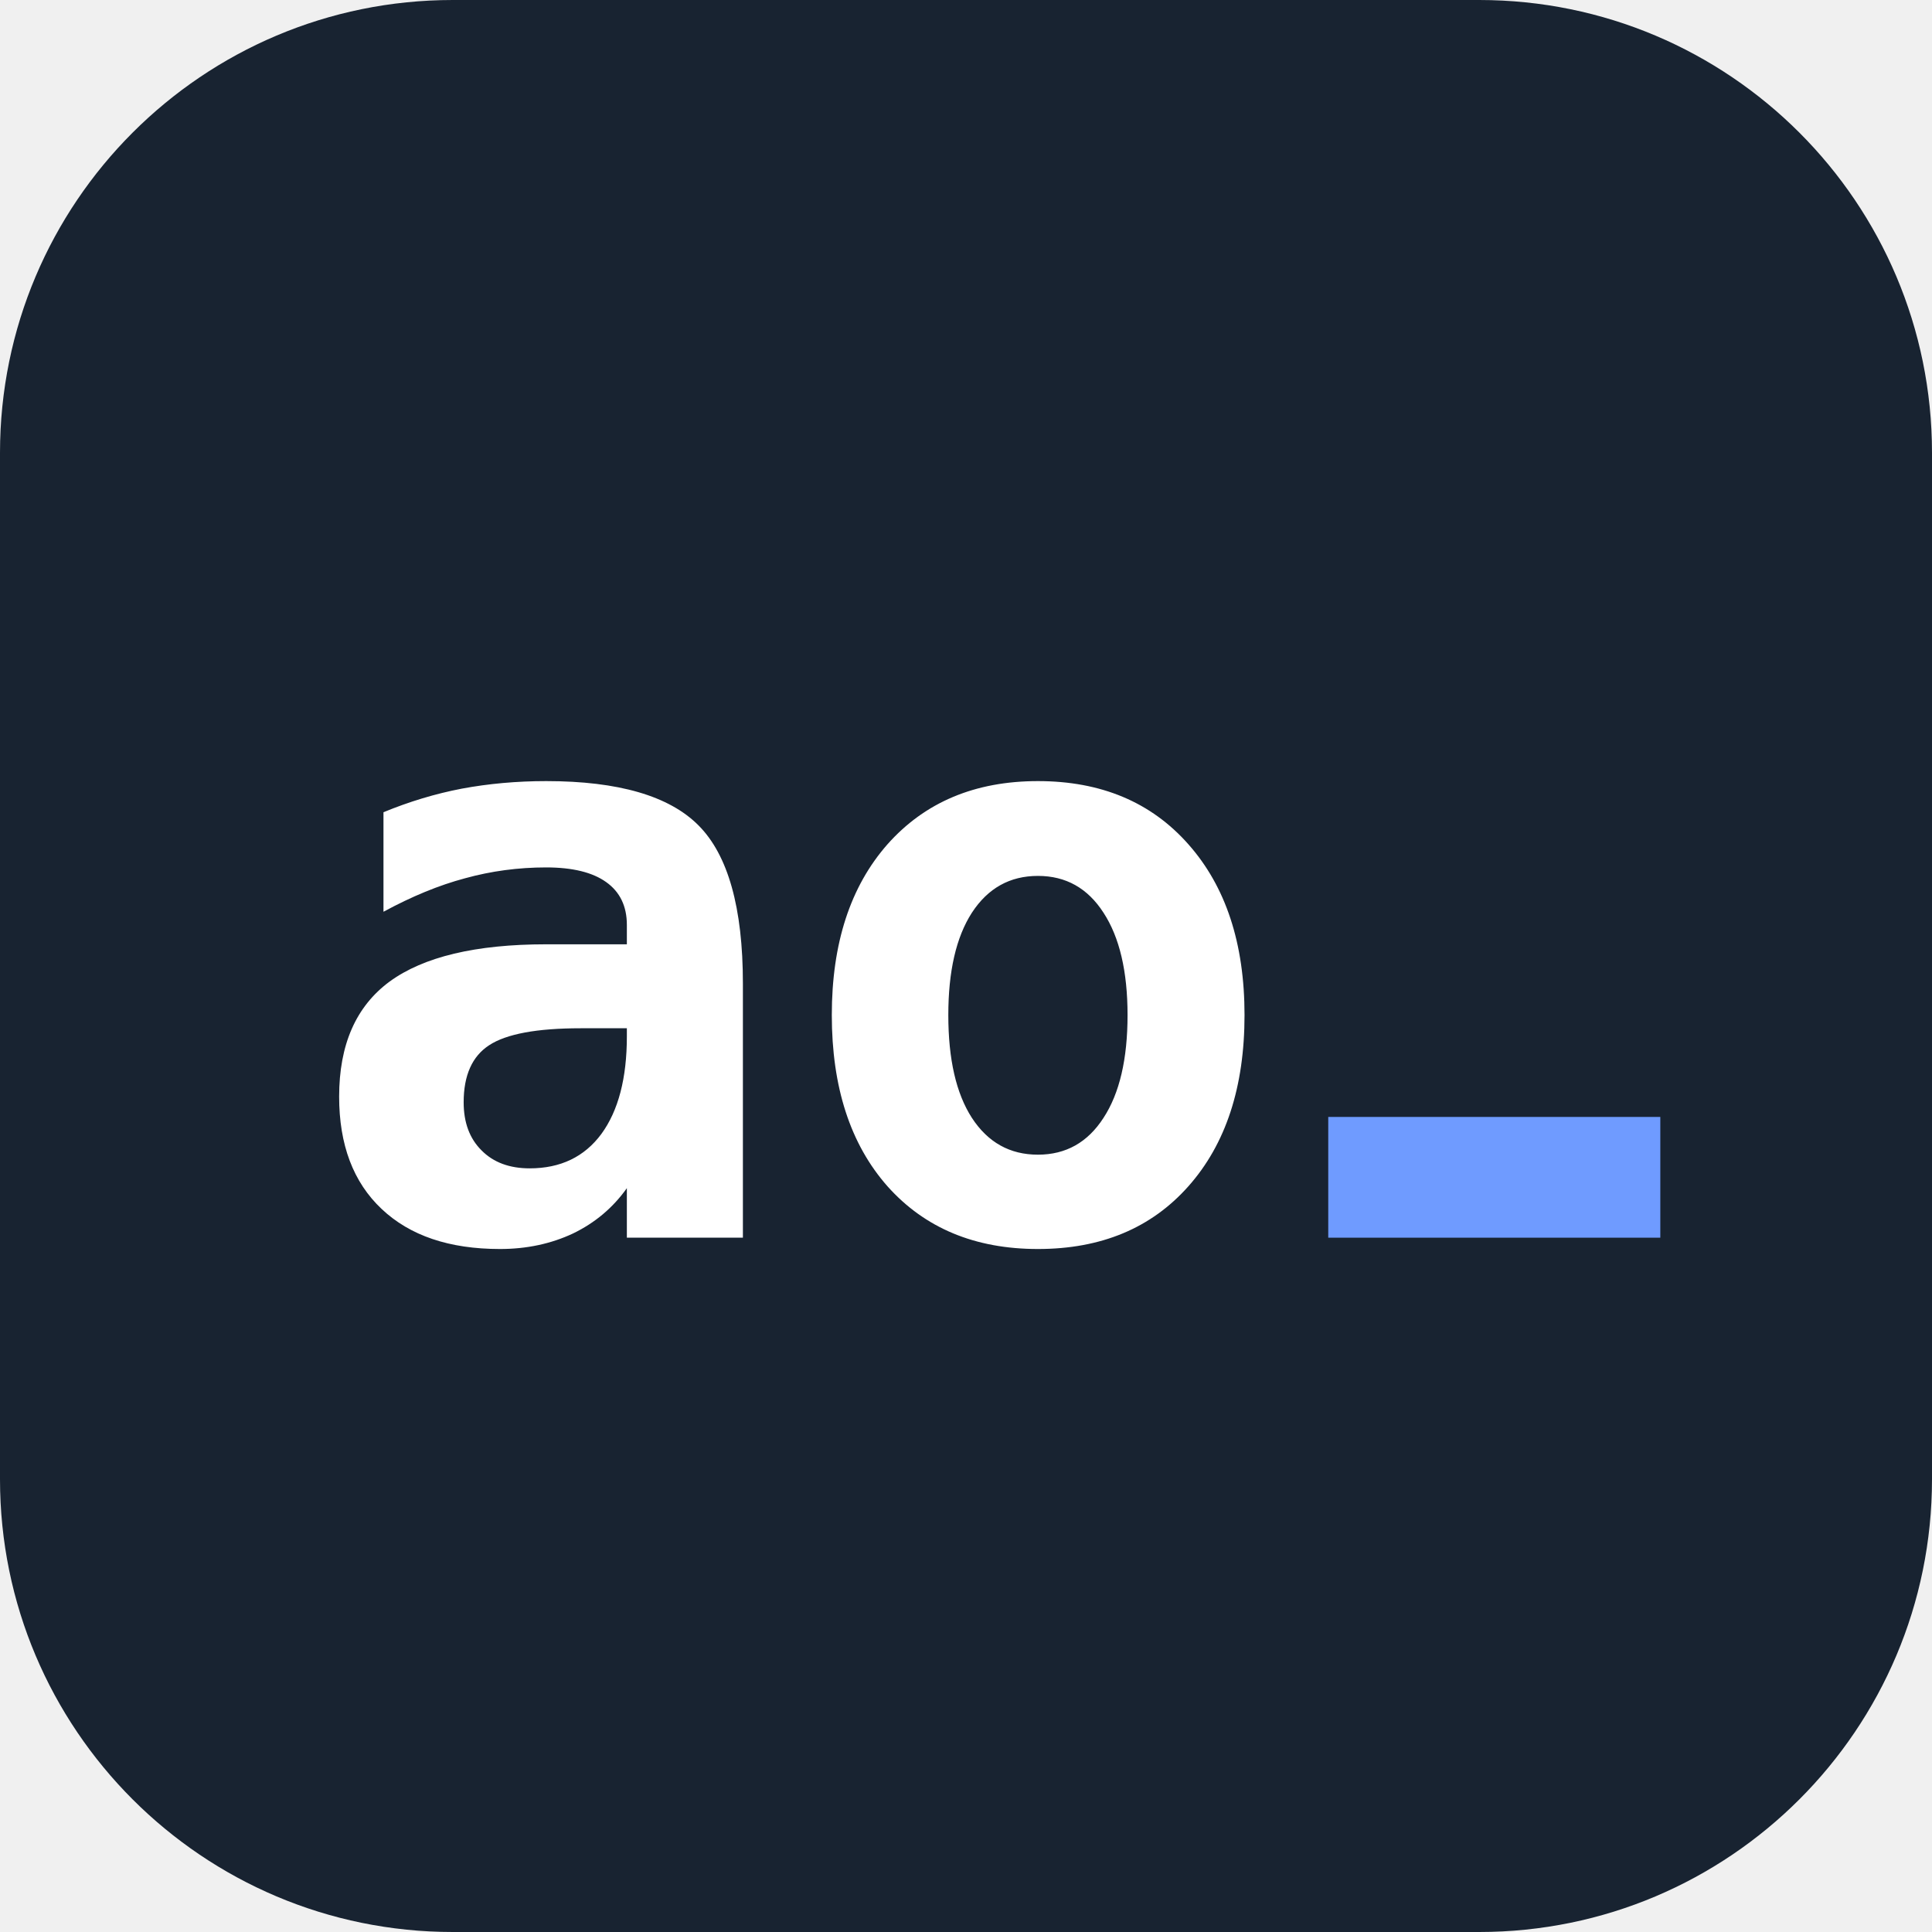
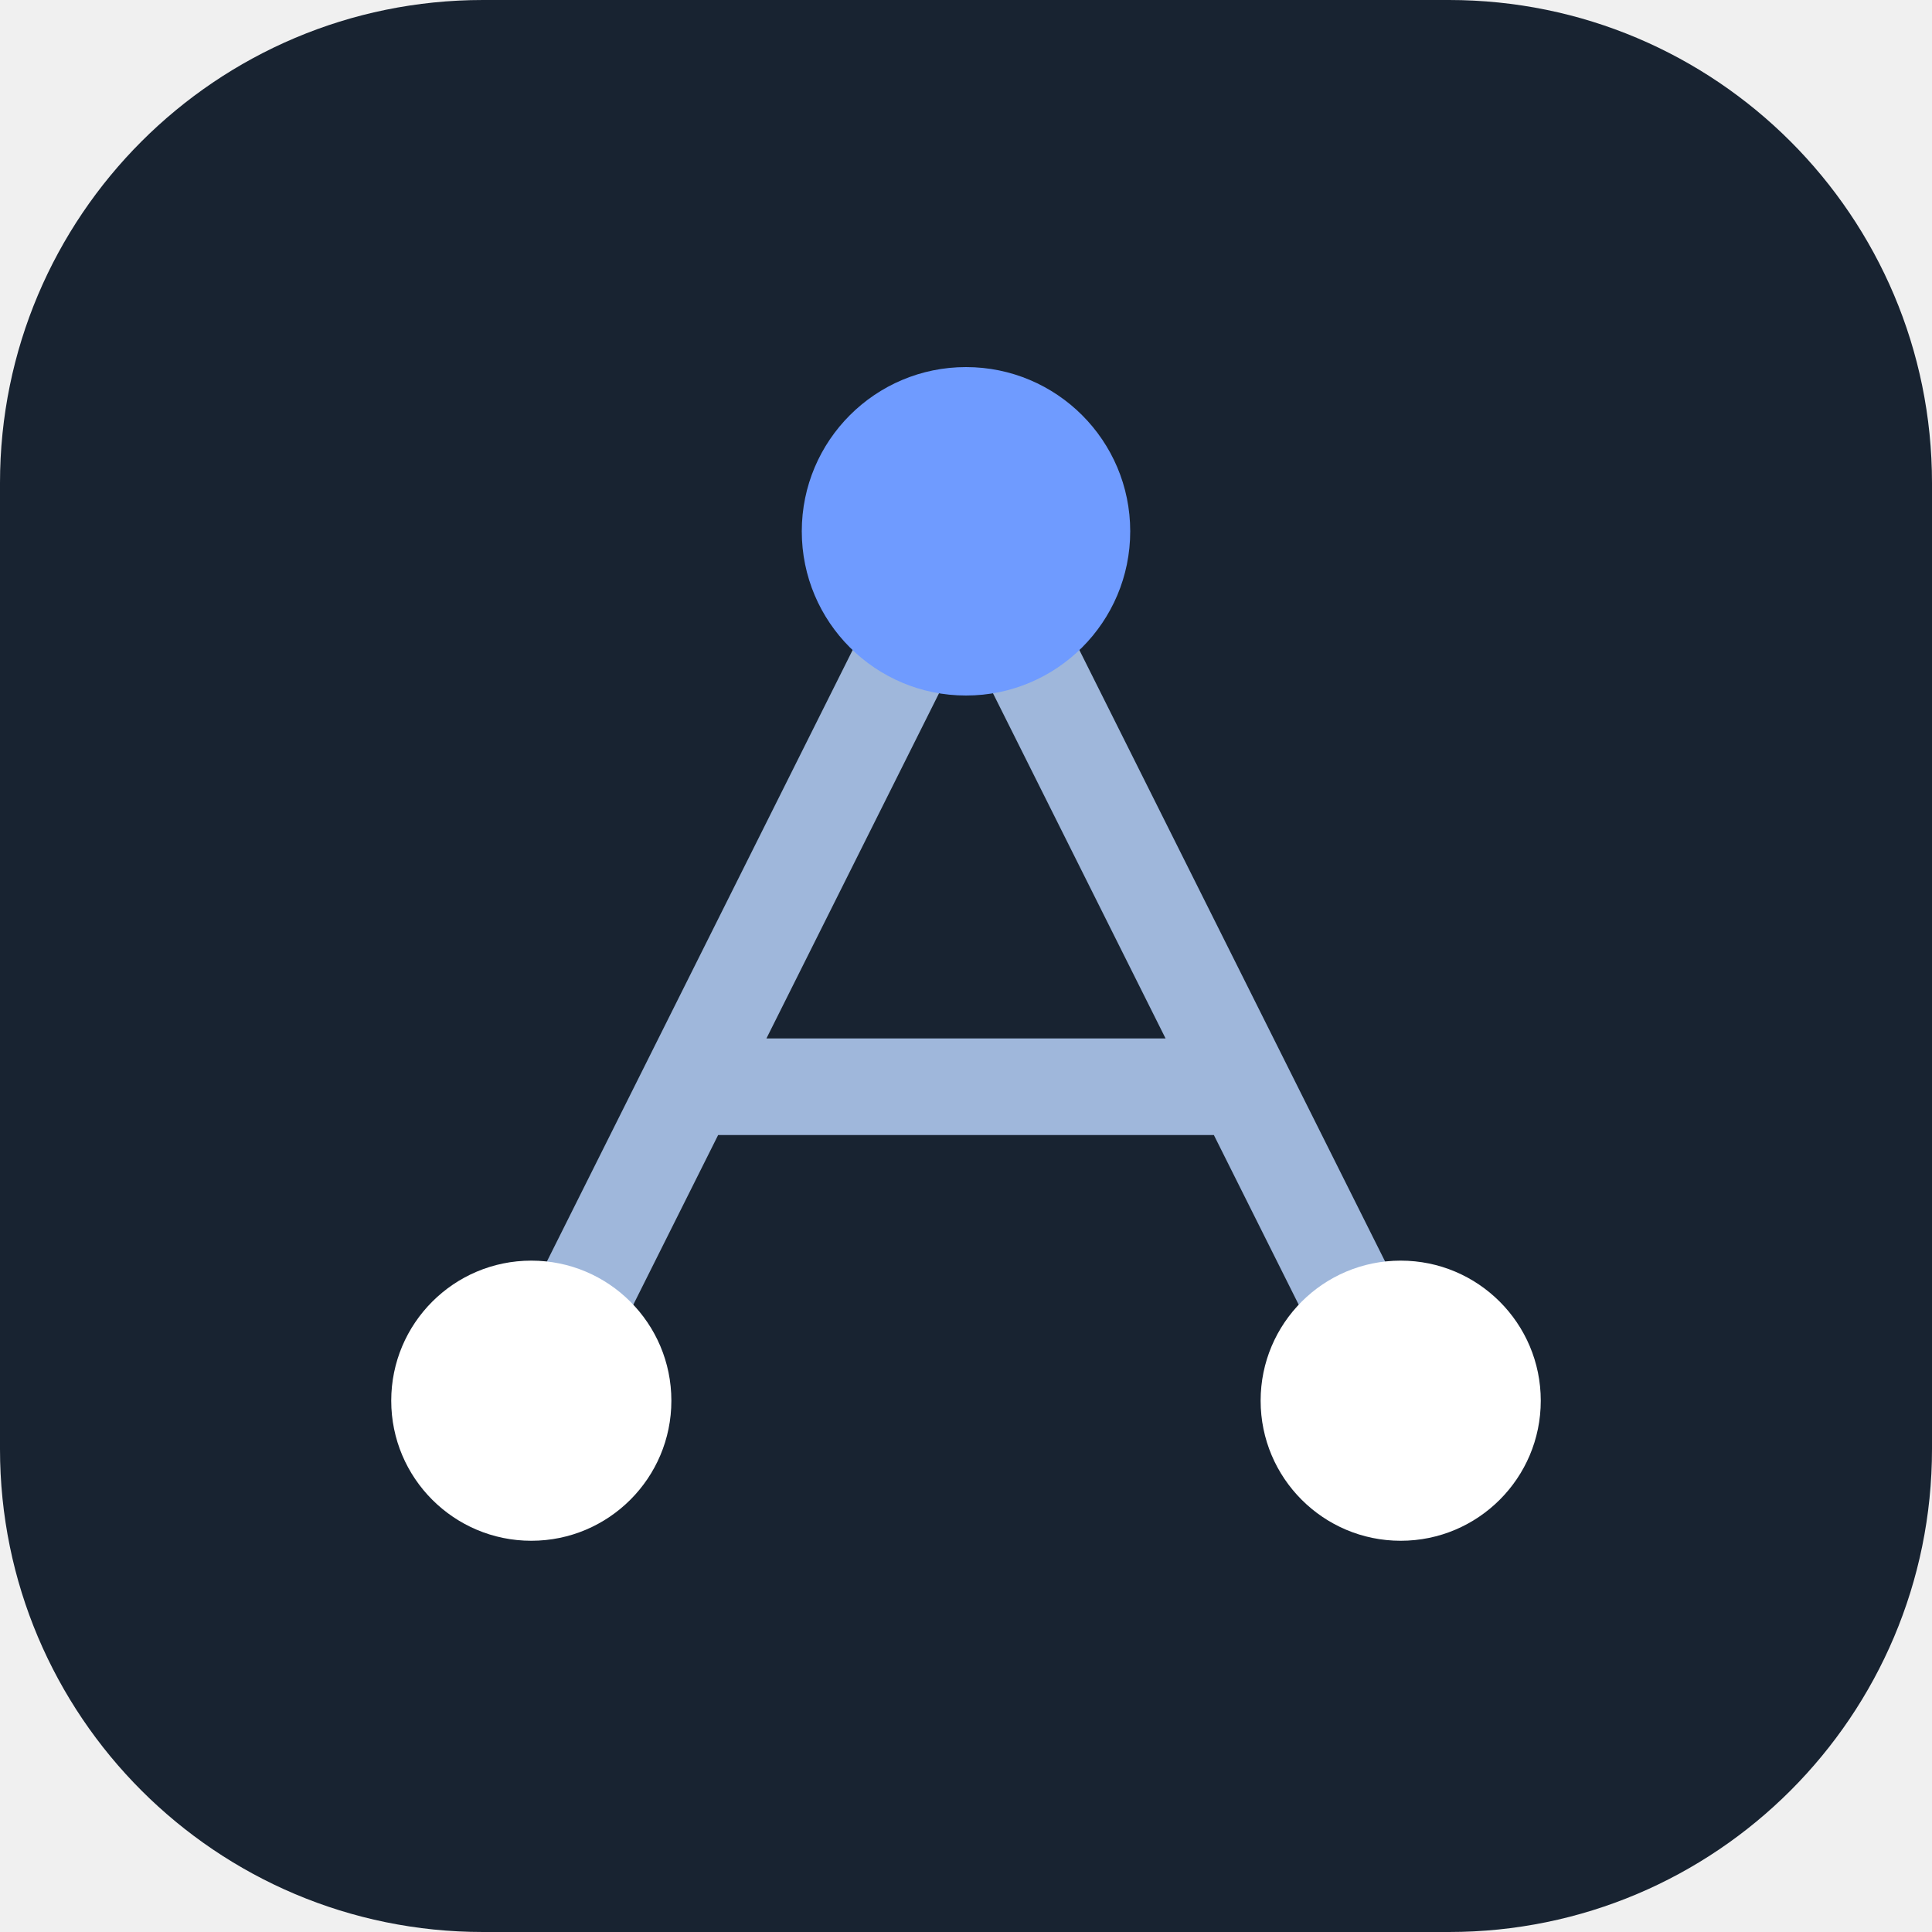
- <svg xmlns="http://www.w3.org/2000/svg" viewBox="0 0 64 64">
-   <rect width="64" height="64" rx="15" fill="#182331" />
-   <text x="10" y="41" font-family="ui-monospace,Menlo,Consolas,monospace" font-size="27" font-weight="700" fill="#fff">ao</text>
-   <rect x="44" y="37" width="11" height="4" fill="#6f9bff" />
+ <svg xmlns="http://www.w3.org/2000/svg" viewBox="0 0 40 40">
+   <rect width="40" height="40" rx="10" fill="#182331" />
+   <path d="M20 11 11 29M20 11l9 18M14.3 22.5h11.4" stroke="#9fb7db" stroke-width="2" stroke-linecap="round" />
+   <circle cx="20" cy="11" r="3.4" fill="#6f9bff" />
+   <circle cx="11" cy="29" r="2.9" fill="#fff" />
+   <circle cx="29" cy="29" r="2.9" fill="#fff" />
</svg>
